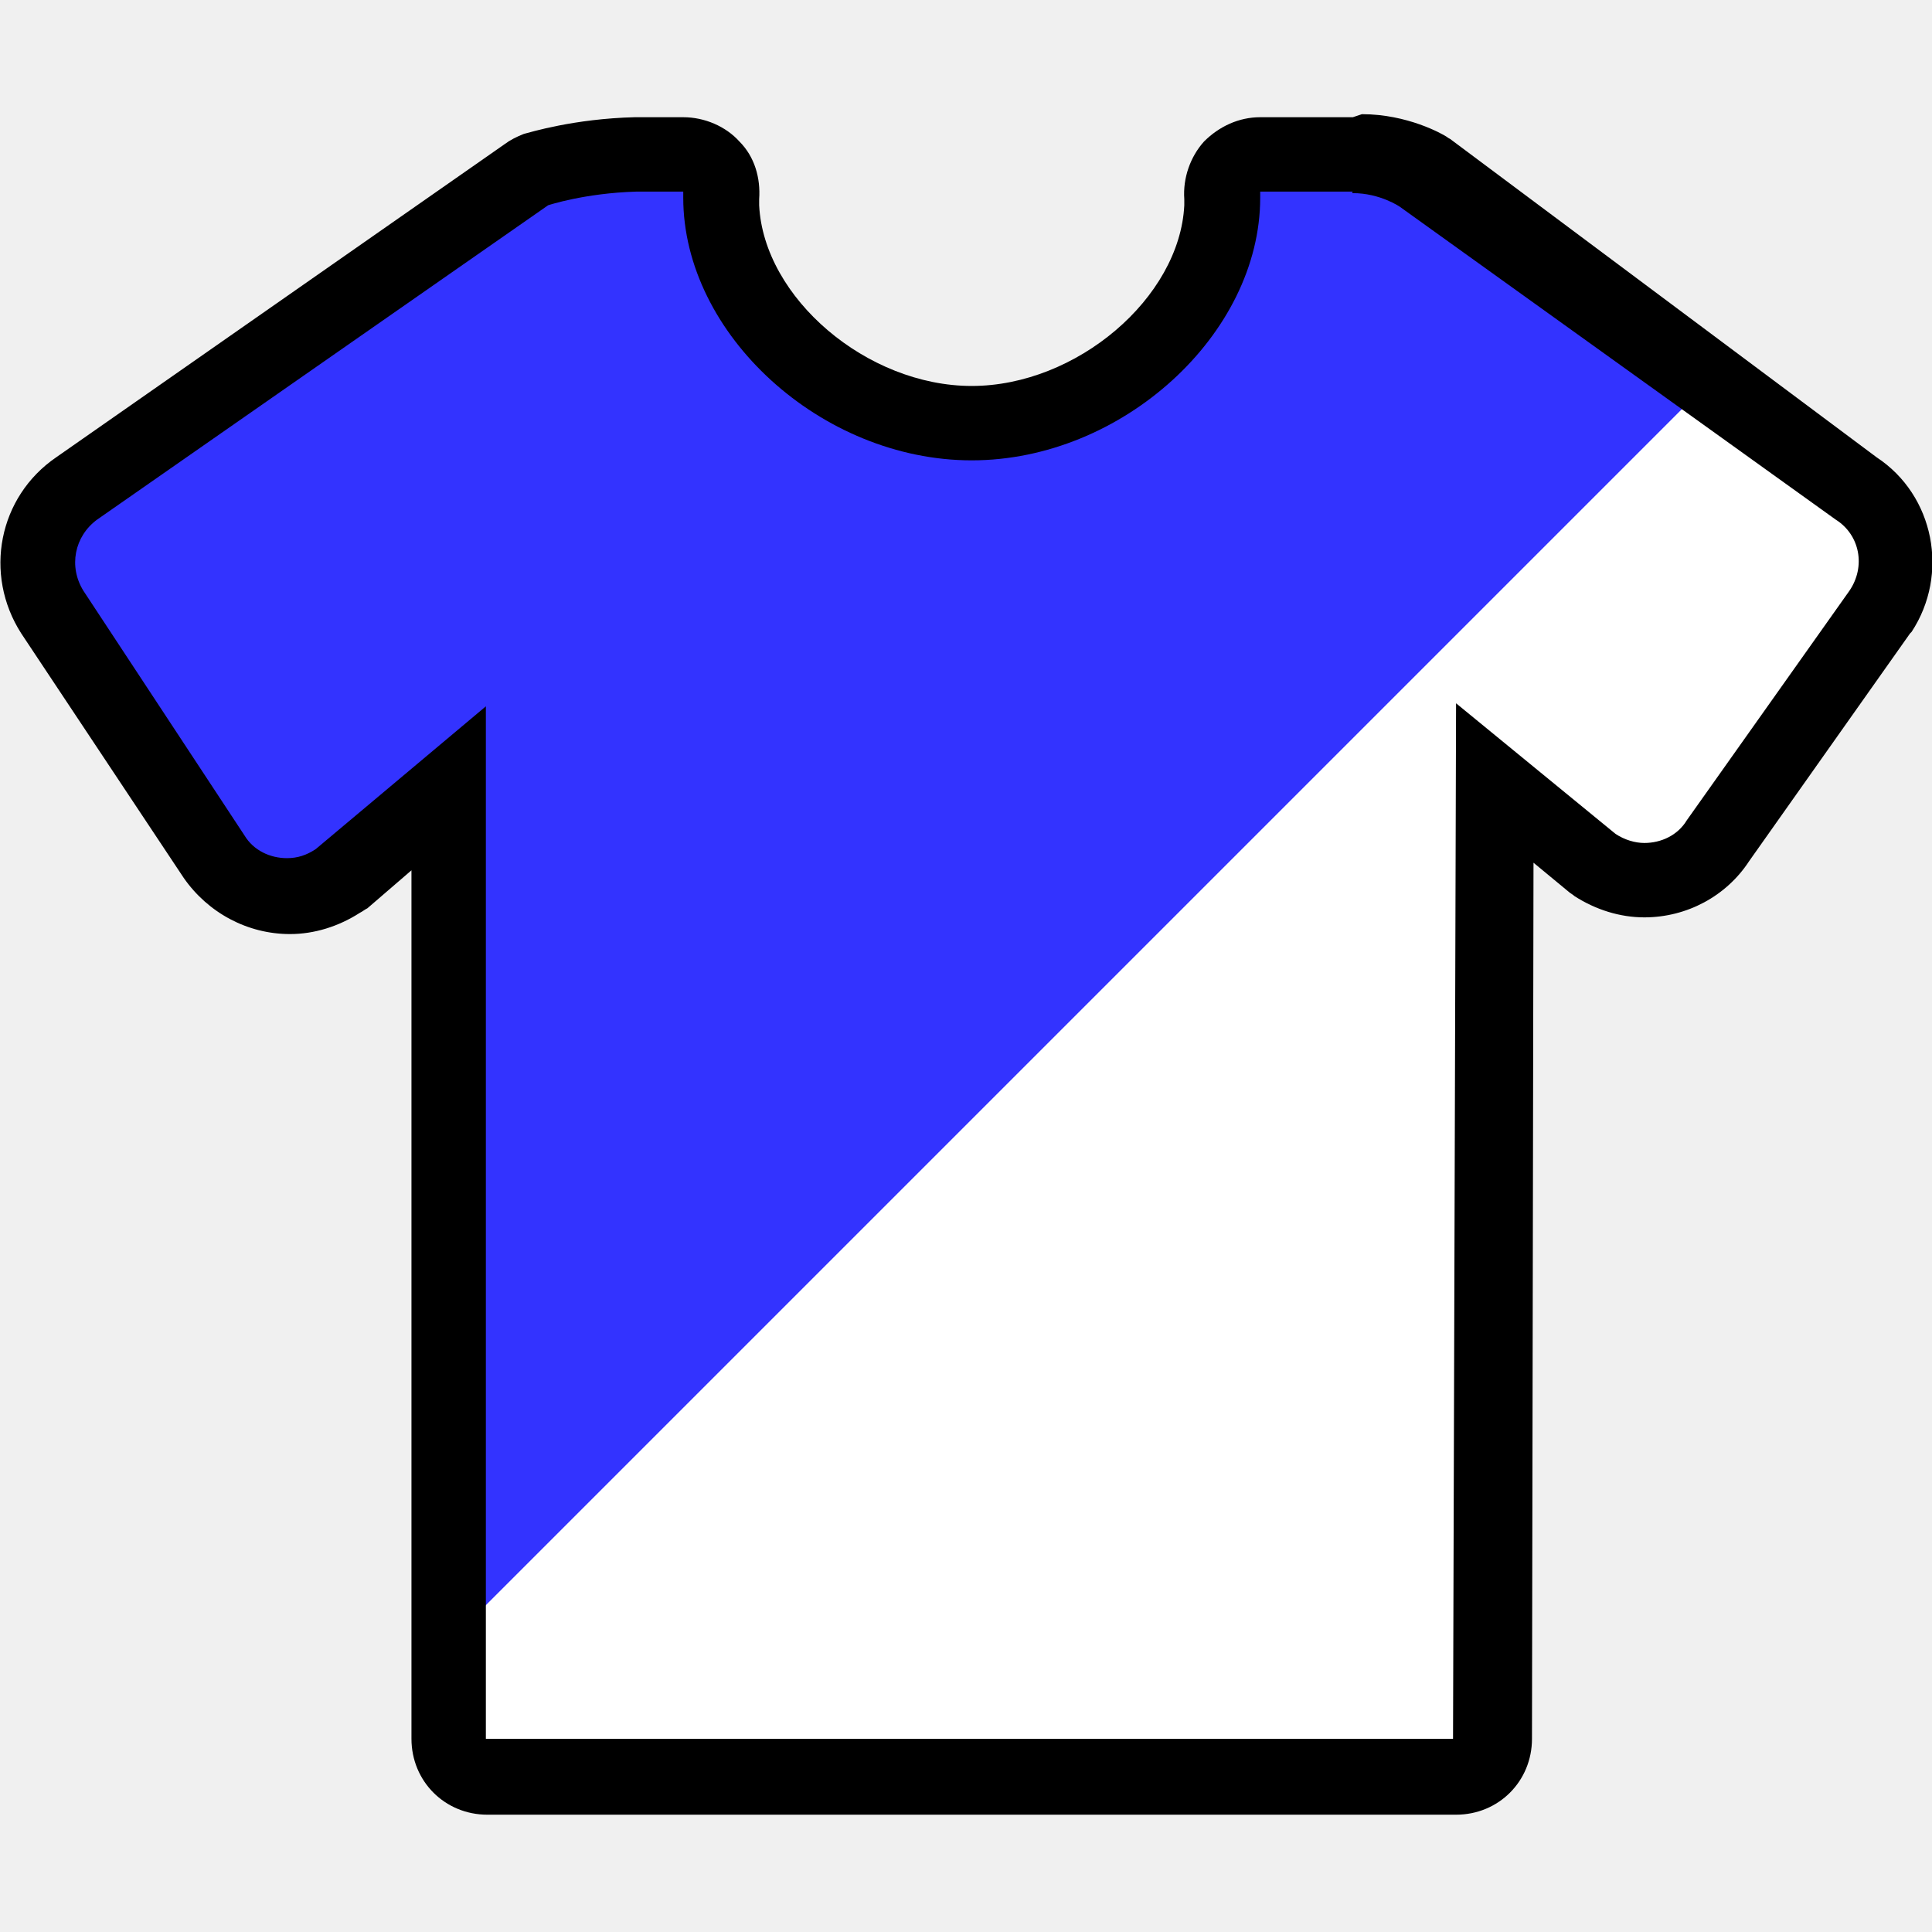
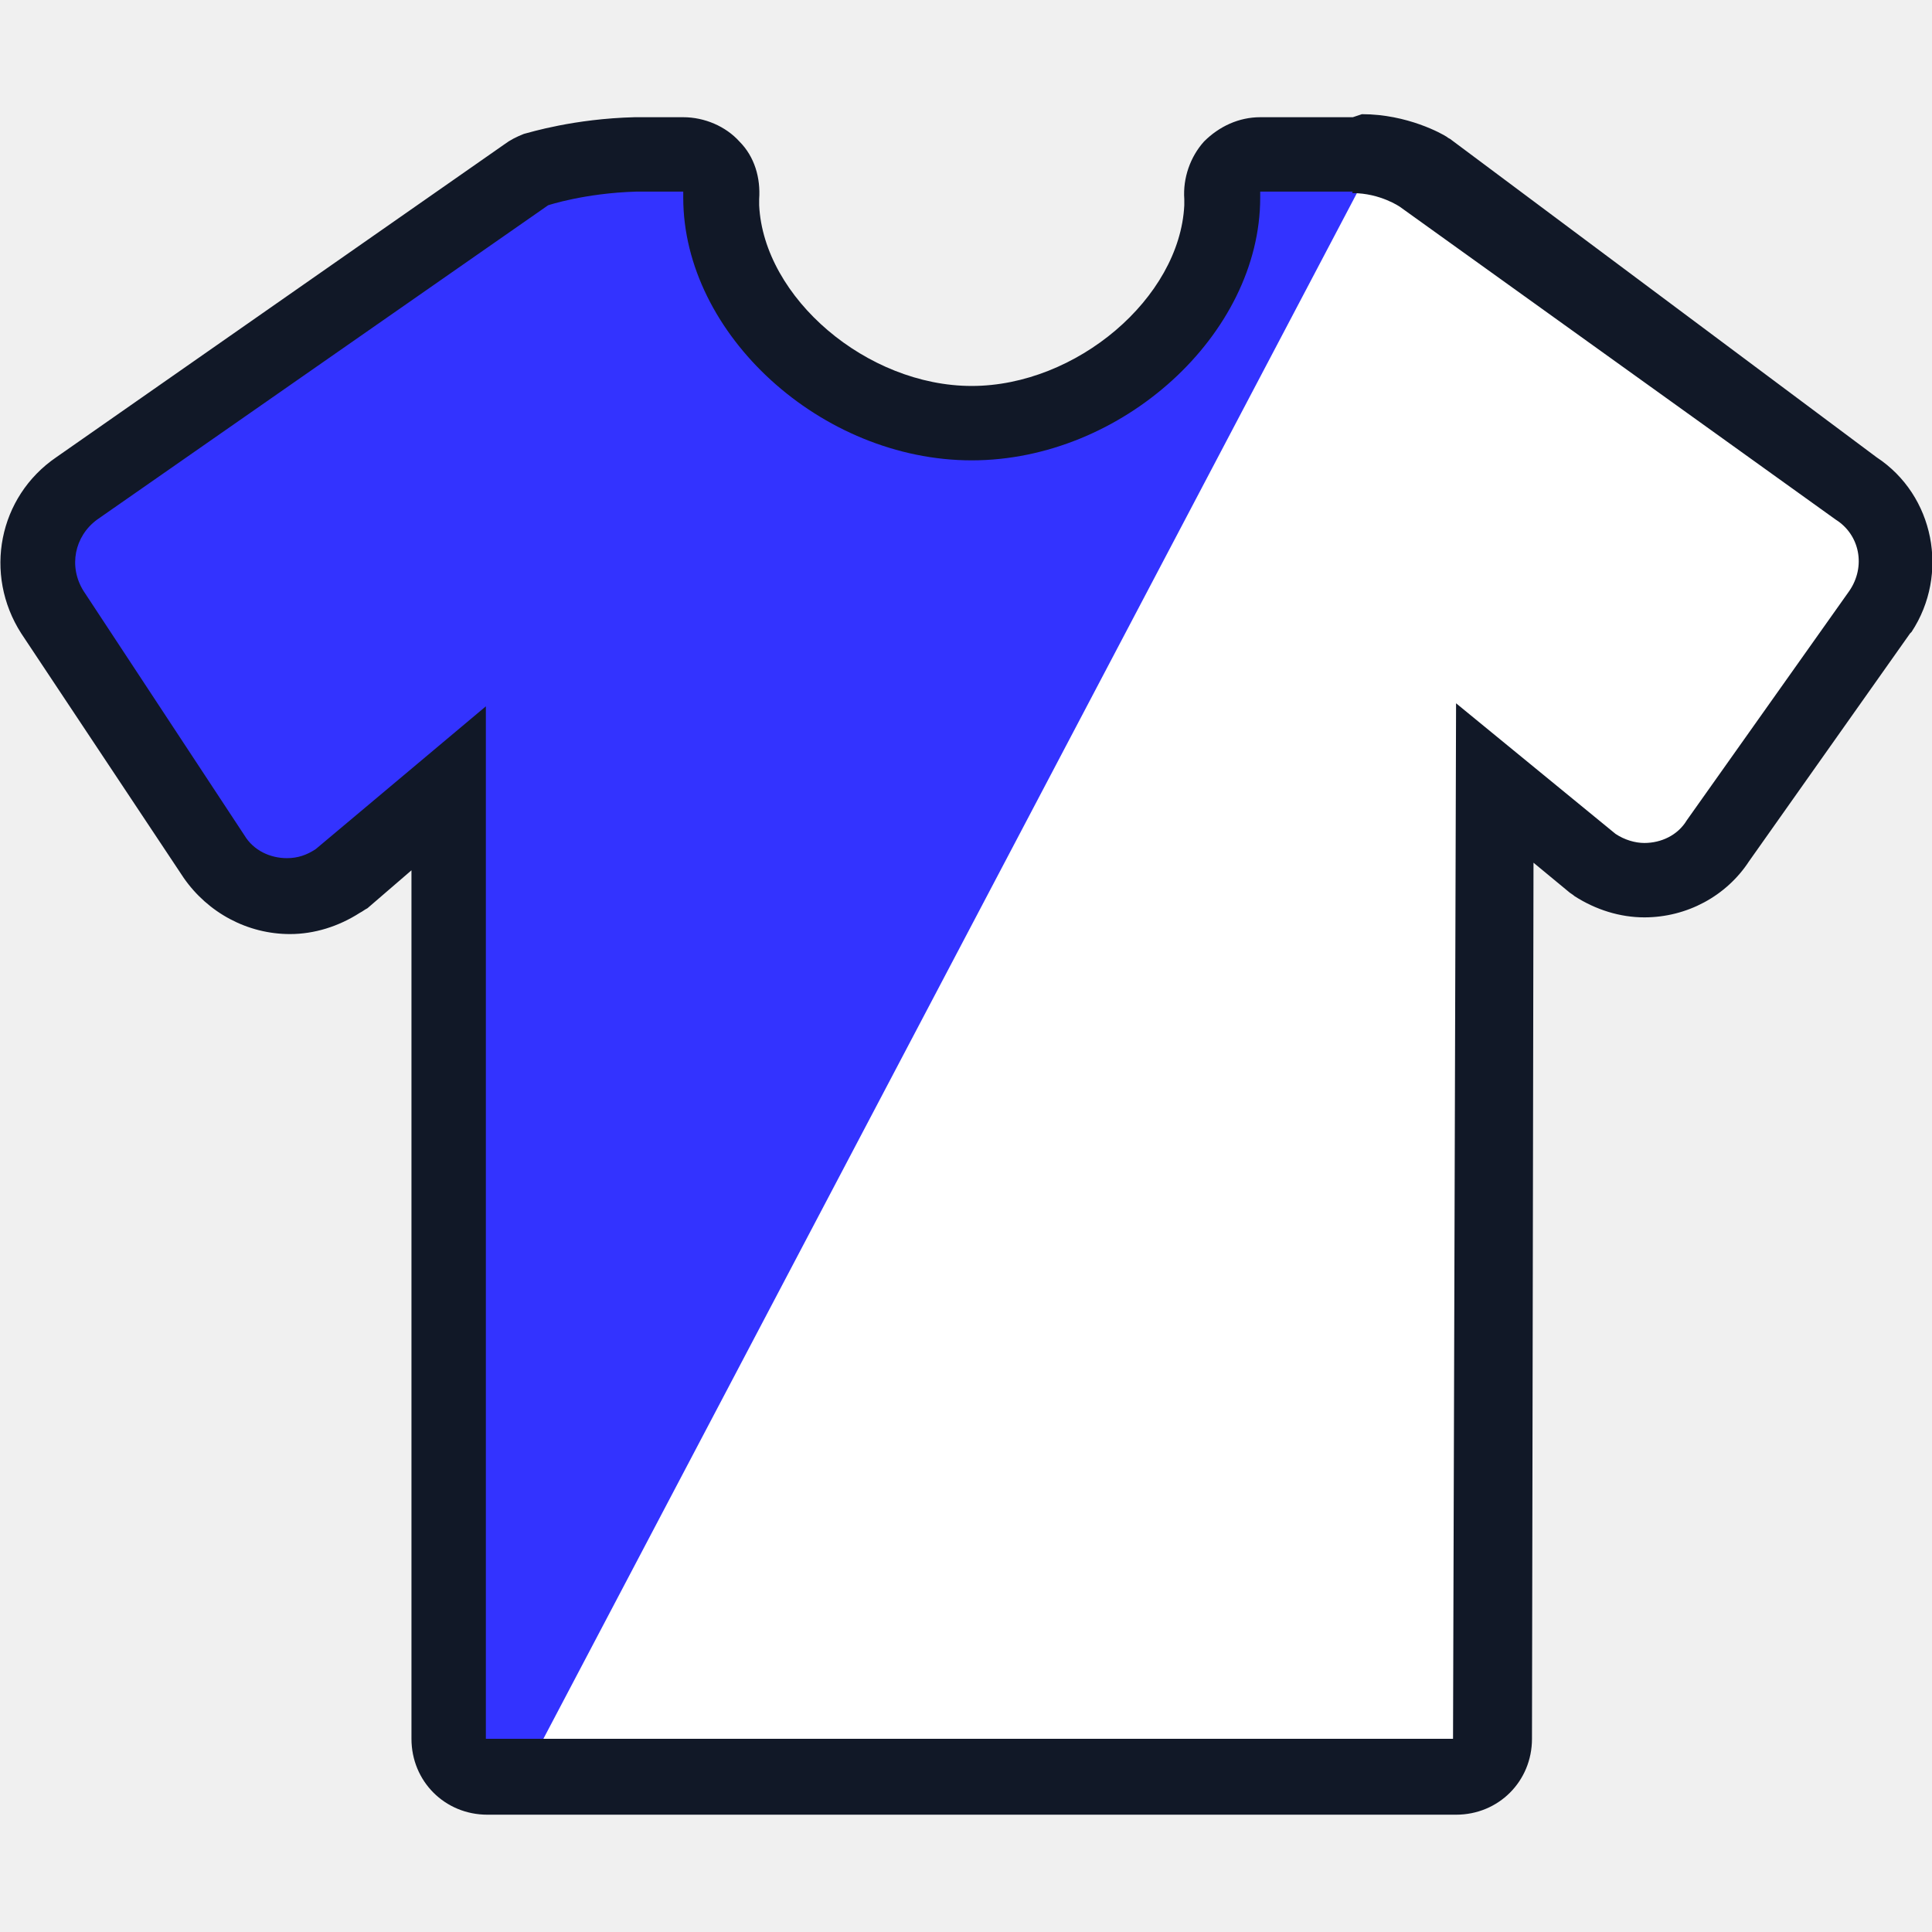
<svg xmlns="http://www.w3.org/2000/svg" width="800px" height="800px" viewBox="0 -7.72 127.246 127.246">
  <defs>
    <clipPath id="jerseyClip">
      <path d="m32 109c-1.4 0-2.5-1.1-2.5-2.5v-62.6l-7 5.9c-.1.1-.2.1-.2.2-1 .6-2.1 1-3.2 1-2 0-3.8-1-4.9-2.6l-10.7-16.1c-1.8-2.7-1-6.3 1.7-8.1l29.7-20.7c.2-.1.4-.3.7-.3.1 0 2.8-.9 6.6-1h3.1c.7 0 1.4.3 1.8.8.5.5.7 1.2.6 1.9 0 .1 0 .3-.1.4.2 7.5 8.1 14.5 16.5 14.5s16.3-7 16.5-14.5c0-.1 0-.3-.1-.4-.1-.7.2-1.4.6-1.9s1.1-.8 1.8-.8h6.1c2.4 0 4.3 1.1 4.5 1.2.1 0 .1.1.2.1l28.7 20.7c2.6 1.7 3.4 5.4 1.6 8.1l-10.7 15.2c-1 1.6-2.9 2.6-4.9 2.6-1.2 0-2.3-.3-3.2-1-.1 0-.1-.1-0.2-.2l-6.4-5.3-.2 62.9c0 1.4-1.1 2.5-2.5 2.5h-63.9z" />
    </clipPath>
  </defs>
  <path fill="#ffffff" d="m32 109c-1.4 0-2.5-1.1-2.5-2.5v-62.6l-7 5.9c-.1.1-.2.1-.2.2-1 .6-2.1 1-3.2 1-2 0-3.8-1-4.9-2.6l-10.7-16.1c-1.8-2.7-1-6.3 1.7-8.1l29.7-20.7c.2-.1.4-.3.7-.3.1 0 2.8-.9 6.6-1h3.1c.7 0 1.4.3 1.8.8.5.5.7 1.2.6 1.9 0 .1 0 .3-.1.4.2 7.5 8.1 14.5 16.5 14.5s16.3-7 16.5-14.5c0-.1 0-.3-.1-.4-.1-.7.2-1.4.6-1.9s1.1-.8 1.8-.8h6.1c2.4 0 4.3 1.1 4.5 1.2.1 0 .1.1.2.1l28.7 20.7c2.6 1.7 3.4 5.4 1.6 8.1l-10.7 15.2c-1 1.6-2.9 2.6-4.9 2.6-1.2 0-2.3-.3-3.2-1-.1 0-.1-.1-0.2-.2l-6.4-5.3-.2 62.9c0 1.4-1.1 2.5-2.5 2.5h-63.9z" />
  <g clip-path="url(#jerseyClip)">
-     <polygon fill="#33f" points="-20,-20 150,-20 -20,150" />
+     <polygon fill="#33f" points="0,0 92,0 32,114 0,114" />
  </g>
-   <path d="m89.1 5c1.8 0 3.1.9 3.1.9l28.7 20.6c1.6 1 2 3.1.9 4.7l-10.7 15.1c-0.6 1-1.7 1.5-2.8 1.5-.6 0-1.3-.2-1.9-.6l-10.5-8.6-.2 68.2h-63.7v-68l-11.2 9.4c-.6.4-1.2.6-1.9.6-1.1 0-2.2-.5-2.8-1.5l-10.6-16.1c-1-1.6-.6-3.6.9-4.7l29.7-20.7s2.4-.8 5.8-.9h3.1v.2.2c0 9 9.1 17.3 19 17.3s19-8.3 19-17.3v-.2-.2h5.9.2c-.1.1 0 .1 0 .1m0-5s-.1 0 0 0h-.2-5.9c-1.4 0-2.7.6-3.7 1.6-.9 1-1.4 2.4-1.3 3.8v.4c-.3 6.1-7.1 11.9-14 11.9s-13.7-5.8-14-11.9v-.4c.1-1.4-.3-2.8-1.3-3.8-.9-1-2.3-1.6-3.7-1.6h-3.1-.1c-4 .1-6.9 1-7.3 1.1-.5.2-.9.4-1.3.7l-29.5 20.6c-3.8 2.6-4.8 7.7-2.3 11.6l10.7 16.1c1.6 2.3 4.2 3.7 7 3.7 1.6 0 3.2-.5 4.6-1.4.2-.1.3-.2.5-.3l2.9-2.5v57.2c0 2.8 2.2 5 5 5h63.8c2.8 0 5-2.2 5-5l.1-57.7 2.3 1.9c.1.1.3.2.4.3 1.4.9 3 1.4 4.6 1.4 2.8 0 5.4-1.4 6.9-3.7l10.6-15 .1-.1c2.5-3.8 1.5-9-2.3-11.5l-28-20.9c-.1-.1-.2-.1-.3-.2-.3-.2-2.6-1.5-5.6-1.5z" />
+   <path fill="#111827" d="m89.1 5c1.8 0 3.1.9 3.1.9l28.7 20.6c1.6 1 2 3.1.9 4.7l-10.7 15.1c-0.6 1-1.7 1.5-2.8 1.5-.6 0-1.3-.2-1.9-.6l-10.5-8.6-.2 68.2h-63.7v-68l-11.2 9.4c-.6.4-1.2.6-1.9.6-1.1 0-2.2-.5-2.8-1.5l-10.6-16.1c-1-1.6-.6-3.6.9-4.7l29.7-20.7s2.4-.8 5.8-.9h3.1v.2.2c0 9 9.1 17.3 19 17.3s19-8.3 19-17.3v-.2-.2h5.9.2c-.1.1 0 .1 0 .1m0-5s-.1 0 0 0h-.2-5.9c-1.4 0-2.7.6-3.7 1.6-.9 1-1.4 2.4-1.3 3.8v.4c-.3 6.1-7.1 11.9-14 11.9s-13.7-5.8-14-11.9v-.4c.1-1.4-.3-2.8-1.3-3.8-.9-1-2.3-1.6-3.7-1.6h-3.1-.1c-4 .1-6.9 1-7.3 1.1-.5.2-.9.4-1.3.7l-29.5 20.6c-3.8 2.6-4.8 7.7-2.3 11.6l10.7 16.1c1.6 2.3 4.2 3.7 7 3.7 1.6 0 3.2-.5 4.6-1.4.2-.1.3-.2.5-.3l2.9-2.5v57.2c0 2.8 2.2 5 5 5h63.8c2.8 0 5-2.2 5-5l.1-57.7 2.3 1.9c.1.1.3.2.4.3 1.4.9 3 1.4 4.6 1.4 2.8 0 5.4-1.4 6.9-3.7l10.6-15 .1-.1c2.5-3.8 1.5-9-2.3-11.5l-28-20.9c-.1-.1-.2-.1-.3-.2-.3-.2-2.6-1.5-5.6-1.5z" />
</svg>
